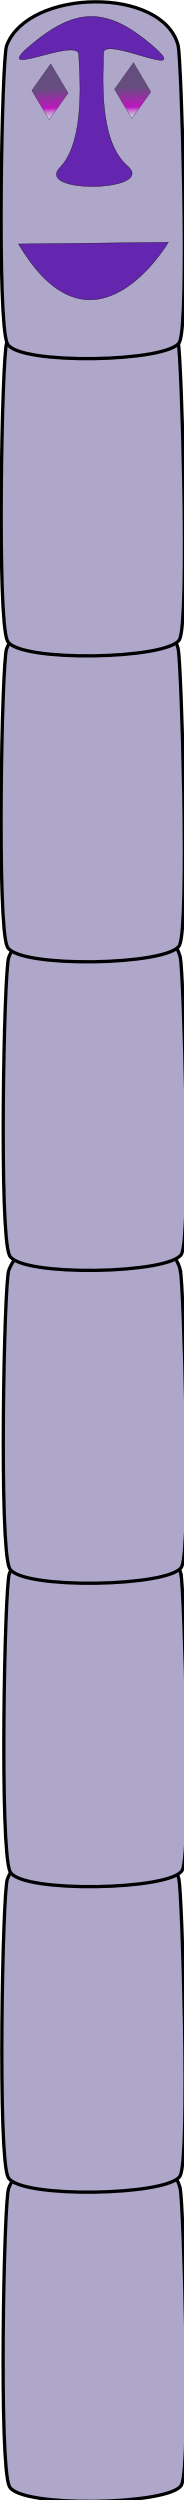
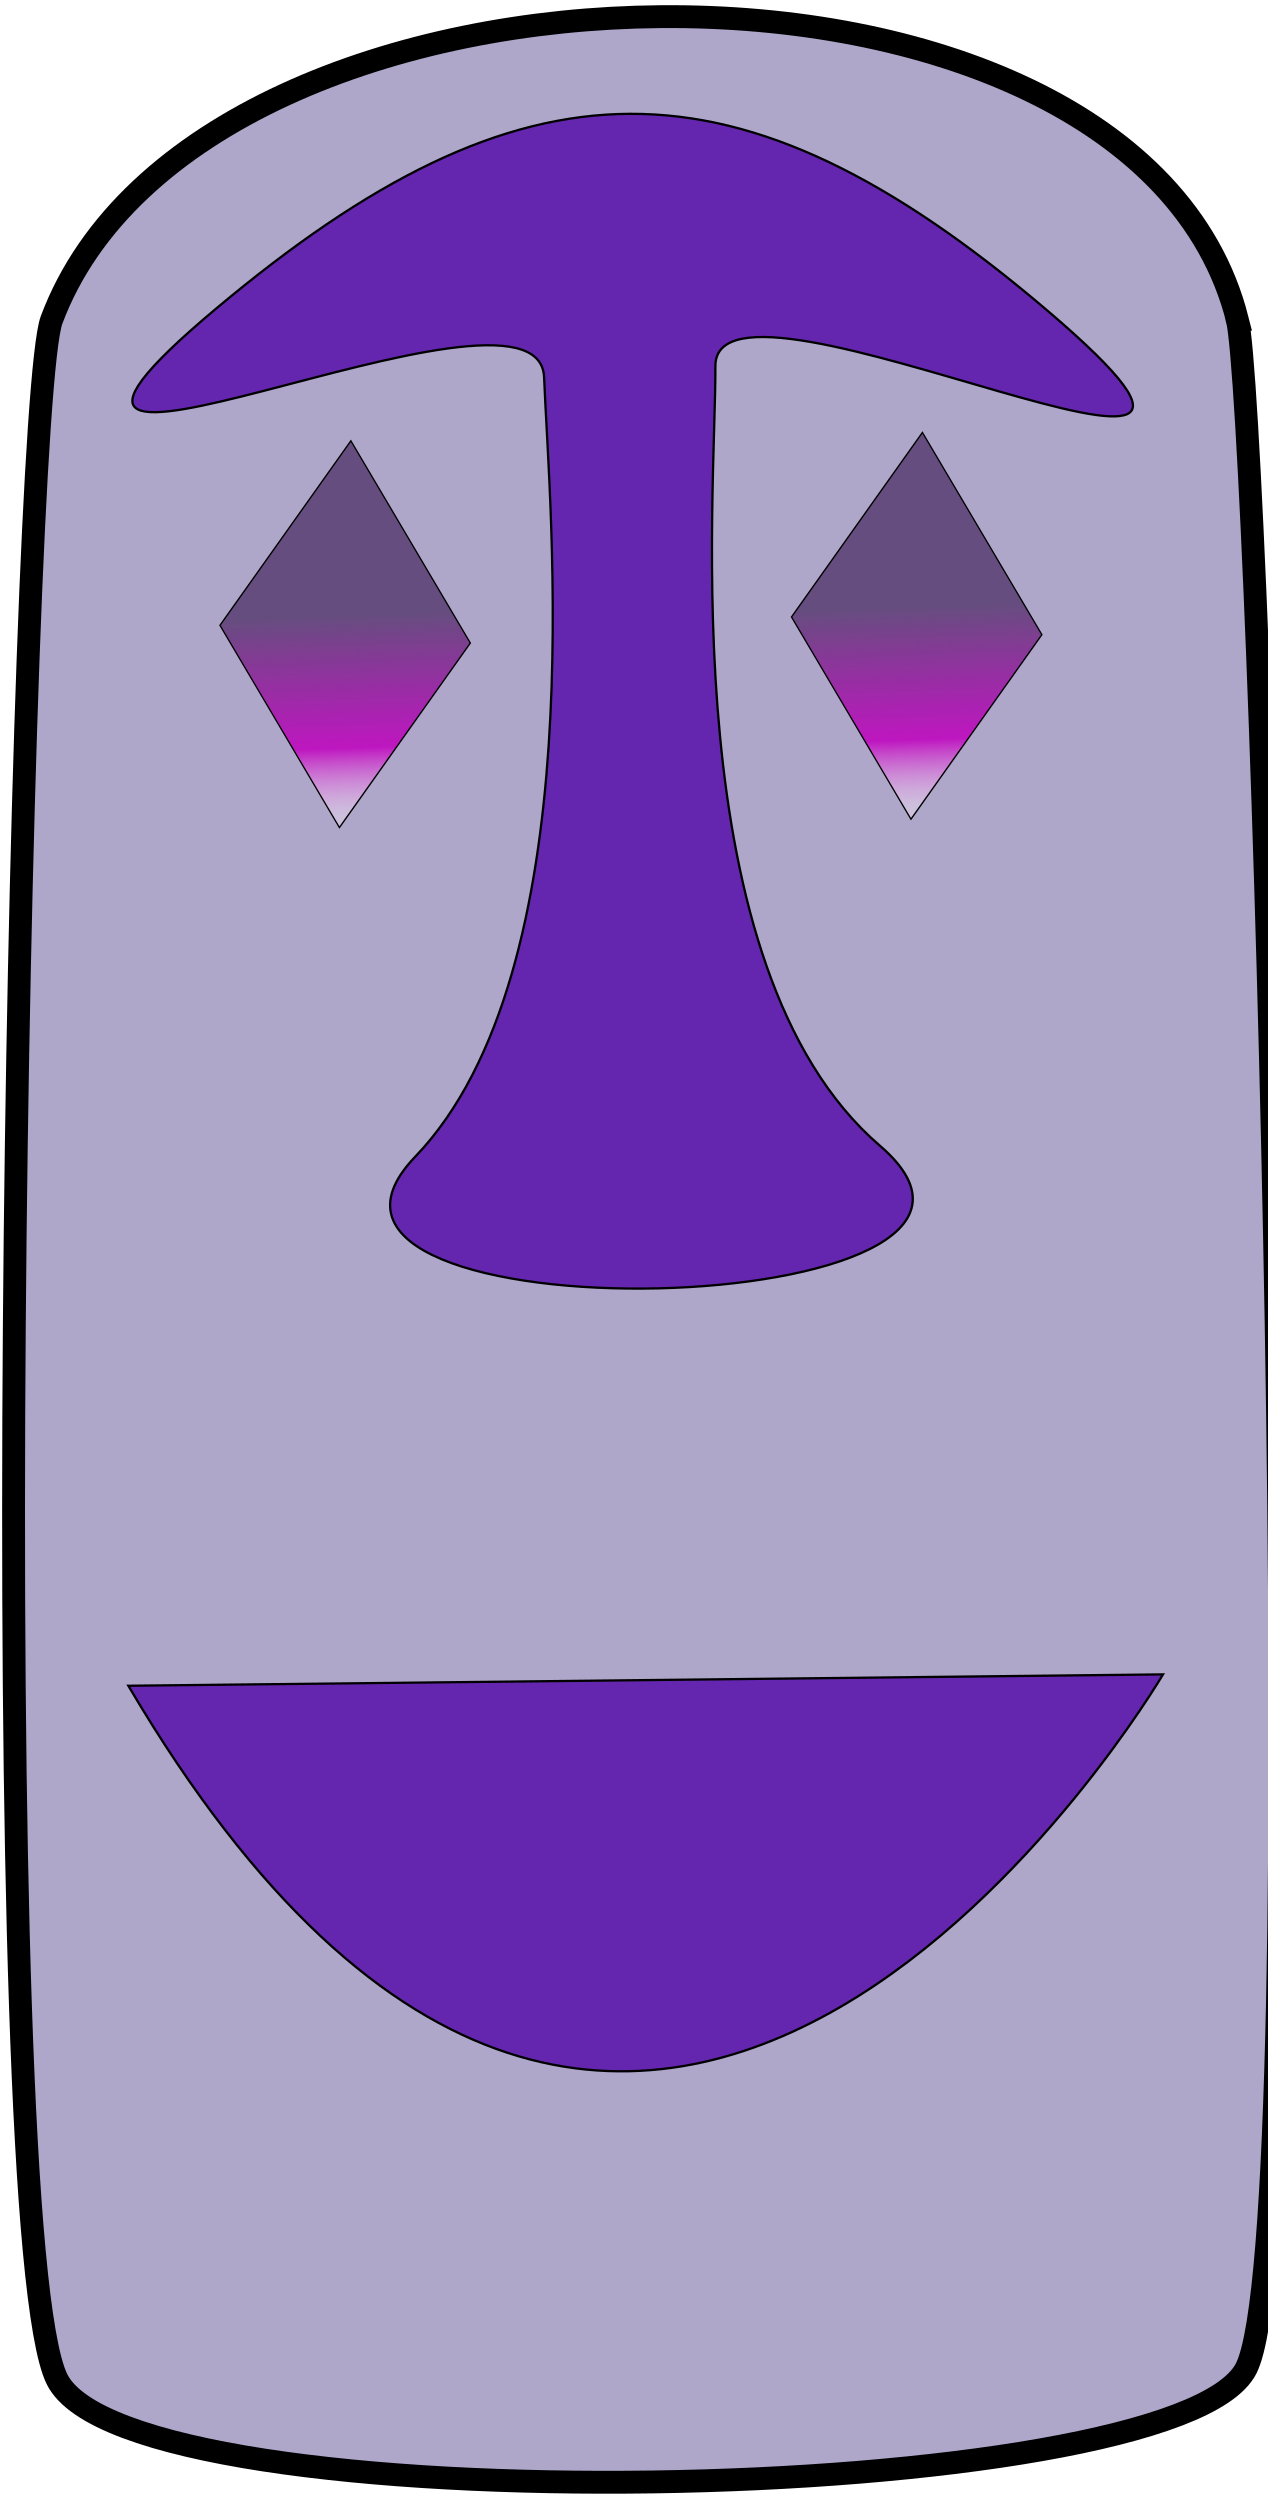
- <svg xmlns="http://www.w3.org/2000/svg" xmlns:xlink="http://www.w3.org/1999/xlink" width="146mm" height="1990mm" viewBox="0 0 146 1990" version="1.1" id="svg1" xml:space="preserve">
+ <svg xmlns="http://www.w3.org/2000/svg" xmlns:xlink="http://www.w3.org/1999/xlink" width="146mm" height="288mm" viewBox="0 0 146 288" version="1.1" id="svg1" xml:space="preserve">
  <defs id="defs1">
    <linearGradient id="linearGradient25">
      <stop style="stop-color:#664d7f;stop-opacity:1;" offset="0.232" id="stop24" />
      <stop style="stop-color:#bf0dbf;stop-opacity:0.941;" offset="0.709" id="stop26" />
      <stop style="stop-color:#f7e4f8;stop-opacity:0.405;" offset="0.953" id="stop25" />
    </linearGradient>
    <linearGradient xlink:href="#linearGradient25" id="linearGradient23" x1="47.15" y1="47.539" x2="48.021" y2="88.375" gradientUnits="userSpaceOnUse" />
    <linearGradient xlink:href="#linearGradient25" id="linearGradient26" gradientUnits="userSpaceOnUse" x1="47.15" y1="47.539" x2="48.021" y2="88.375" />
  </defs>
-   <g id="layer1">
-     <g id="layer2">
-       <path style="fill:#aea7ca;fill-opacity:1;stroke:#000000;stroke-width:2.635;stroke-dasharray:none;stroke-opacity:0.998" d="m 143.441,1741.952 c 2.473,9.739 9.134,220.031 1.03,236.063 -8.104,16.032 -128.535,18.436 -136.998,1.237 -8.463,-17.199 -4.436,-227.033 -0.619,-237.23 17.068,-45.6 124.539,-47.522 136.588,-0.07 z" id="path2-5-2-7-6-6-9-3" />
-       <path style="fill:#aea7ca;fill-opacity:1;stroke:#000000;stroke-width:2.635;stroke-dasharray:none;stroke-opacity:0.998" d="m 142.425,1495.805 c 2.473,9.739 9.134,220.031 1.03,236.063 -8.104,16.032 -128.535,18.436 -136.998,1.237 -8.463,-17.199 -4.436,-227.033 -0.619,-237.23 17.068,-45.6 124.539,-47.522 136.588,-0.07 z" id="path2-5-2-7-6-6-9" />
-       <path style="fill:#aea7ca;fill-opacity:1;stroke:#000000;stroke-width:2.635;stroke-dasharray:none;stroke-opacity:0.998" d="m 144.015,1252.612 c 2.473,9.739 9.134,220.031 1.03,236.063 -8.104,16.032 -128.535,18.436 -136.998,1.237 -8.463,-17.199 -4.436,-227.033 -0.619,-237.23 17.068,-45.6 124.539,-47.522 136.588,-0.07 z" id="path2-5-2-7-6-6" />
-       <path style="fill:#aea7ca;fill-opacity:1;stroke:#000000;stroke-width:2.635;stroke-dasharray:none;stroke-opacity:0.998" d="m 143.576,1011.099 c 2.473,9.739 9.134,220.031 1.03,236.063 -8.104,16.032 -128.535,18.436 -136.998,1.237 -8.463,-17.199 -4.436,-227.033 -0.619,-237.23 17.068,-45.6 124.539,-47.522 136.588,-0.07 z" id="path2-5-2-7-6" />
-       <path style="fill:#aea7ca;fill-opacity:1;stroke:#000000;stroke-width:2.635;stroke-dasharray:none;stroke-opacity:0.998" d="m 143.525,762.071 c 2.473,9.74 9.134,220.031 1.03,236.063 -8.104,16.032 -128.535,18.436 -136.998,1.237 -8.463,-17.199 -4.436,-227.033 -0.619,-237.23 17.068,-45.6 124.539,-47.522 136.588,-0.07 z" id="path2-5-2-7" />
-       <path style="fill:#aea7ca;fill-opacity:1;stroke:#000000;stroke-width:2.635;stroke-dasharray:none;stroke-opacity:0.998" d="m 141.827,516.433 c 2.473,9.74 9.134,220.031 1.03,236.063 -8.104,16.032 -128.535,18.436 -136.998,1.237 -8.463,-17.199 -4.436,-227.033 -0.619,-237.23 17.068,-45.6 124.539,-47.522 136.588,-0.07 z" id="path2-5-2" />
-       <path style="fill:#aea7ca;fill-opacity:1;stroke:#000000;stroke-width:2.635;stroke-dasharray:none;stroke-opacity:0.998" d="m 141.907,272.906 c 2.473,9.74 9.134,220.031 1.03,236.063 -8.104,16.032 -128.535,18.436 -136.998,1.237 -8.463,-17.199 -4.436,-227.033 -0.619,-237.23 17.068,-45.6 124.539,-47.522 136.588,-0.07 z" id="path2-5" />
-     </g>
-     <path style="fill:#aea7ca;fill-opacity:1;stroke:#000000;stroke-width:2.635;stroke-dasharray:none;stroke-opacity:0.998" d="m 141.834,36.314 c 2.473,9.74 9.134,220.031 1.03,236.063 C 134.76,288.41 14.329,290.813 5.866,273.614 -2.597,256.415 1.429,46.582 5.246,36.384 22.315,-9.216 129.786,-11.137 141.834,36.314 Z" id="path2" />
+   <g id="layer2" style="display:none">
+     <path style="display:inline;fill:#aea7ca;fill-opacity:1;stroke:#000000;stroke-width:2.635;stroke-dasharray:none;stroke-opacity:0.998" d="m 140.274,37.208 c 2.473,9.74 9.134,220.031 1.03,236.063 C 133.2,289.303 12.769,291.706 4.306,274.507 -4.157,257.308 -0.131,47.475 3.686,37.277 20.755,-8.323 128.226,-10.244 140.274,37.208 Z" id="path2" />
+   </g>
+   <g id="layer1" style="display:inline">
+     <path style="fill:#aea7ca;fill-opacity:1;stroke:#000000;stroke-width:2.635;stroke-dasharray:none;stroke-opacity:0.998" d="m 142.531,36.777 c 2.473,9.74 9.134,220.031 1.03,236.063 -8.104,16.032 -128.535,18.436 -136.998,1.237 -8.463,-17.199 -4.436,-227.033 -0.619,-237.23 17.068,-45.6 124.539,-47.521 136.588,-0.07 z" id="path2-6" />
    <path style="fill:#6426ae;fill-opacity:1;stroke:#000000;stroke-width:0.265;stroke-opacity:0.998" d="m 14.783,194.199 119.197,-1.309 c 0,0 -59.865,102.004 -119.197,1.309 z" id="path4" />
    <path style="fill:#6426ae;fill-opacity:1;stroke:#000000;stroke-width:0.265;stroke-opacity:0.998" d="M 24.917,35.534 C 60.172,5.985 84.784,5.198 120.708,35.822 156.631,66.447 82.327,27.718 82.412,42.198 c 0.084,14.48 -4.977,69.228 18.956,89.792 23.933,20.564 -74.212,22.822 -53.548,1.278 20.664,-21.544 15.417,-74.972 14.861,-89.788 -0.556,-14.816 -73.019,21.602 -37.764,-7.947 z" id="path3" />
    <path style="fill:url(#linearGradient23);fill-opacity:1;stroke:#000000;stroke-width:0.265;stroke-opacity:0.998" id="path5" d="M 47.985,88.167 20.831,58.408 50.59,31.255 77.744,61.013 Z" transform="matrix(0.5068069,0,0,0.7827952,14.78078,26.31633)" />
    <path style="fill:url(#linearGradient26);fill-opacity:1;stroke:#000000;stroke-width:0.265;stroke-opacity:0.998" id="path5-9" d="M 47.985,88.167 20.831,58.408 50.59,31.255 77.744,61.013 Z" transform="matrix(0.5068069,0,0,0.7827952,80.62263,25.35326)" />
  </g>
</svg>
